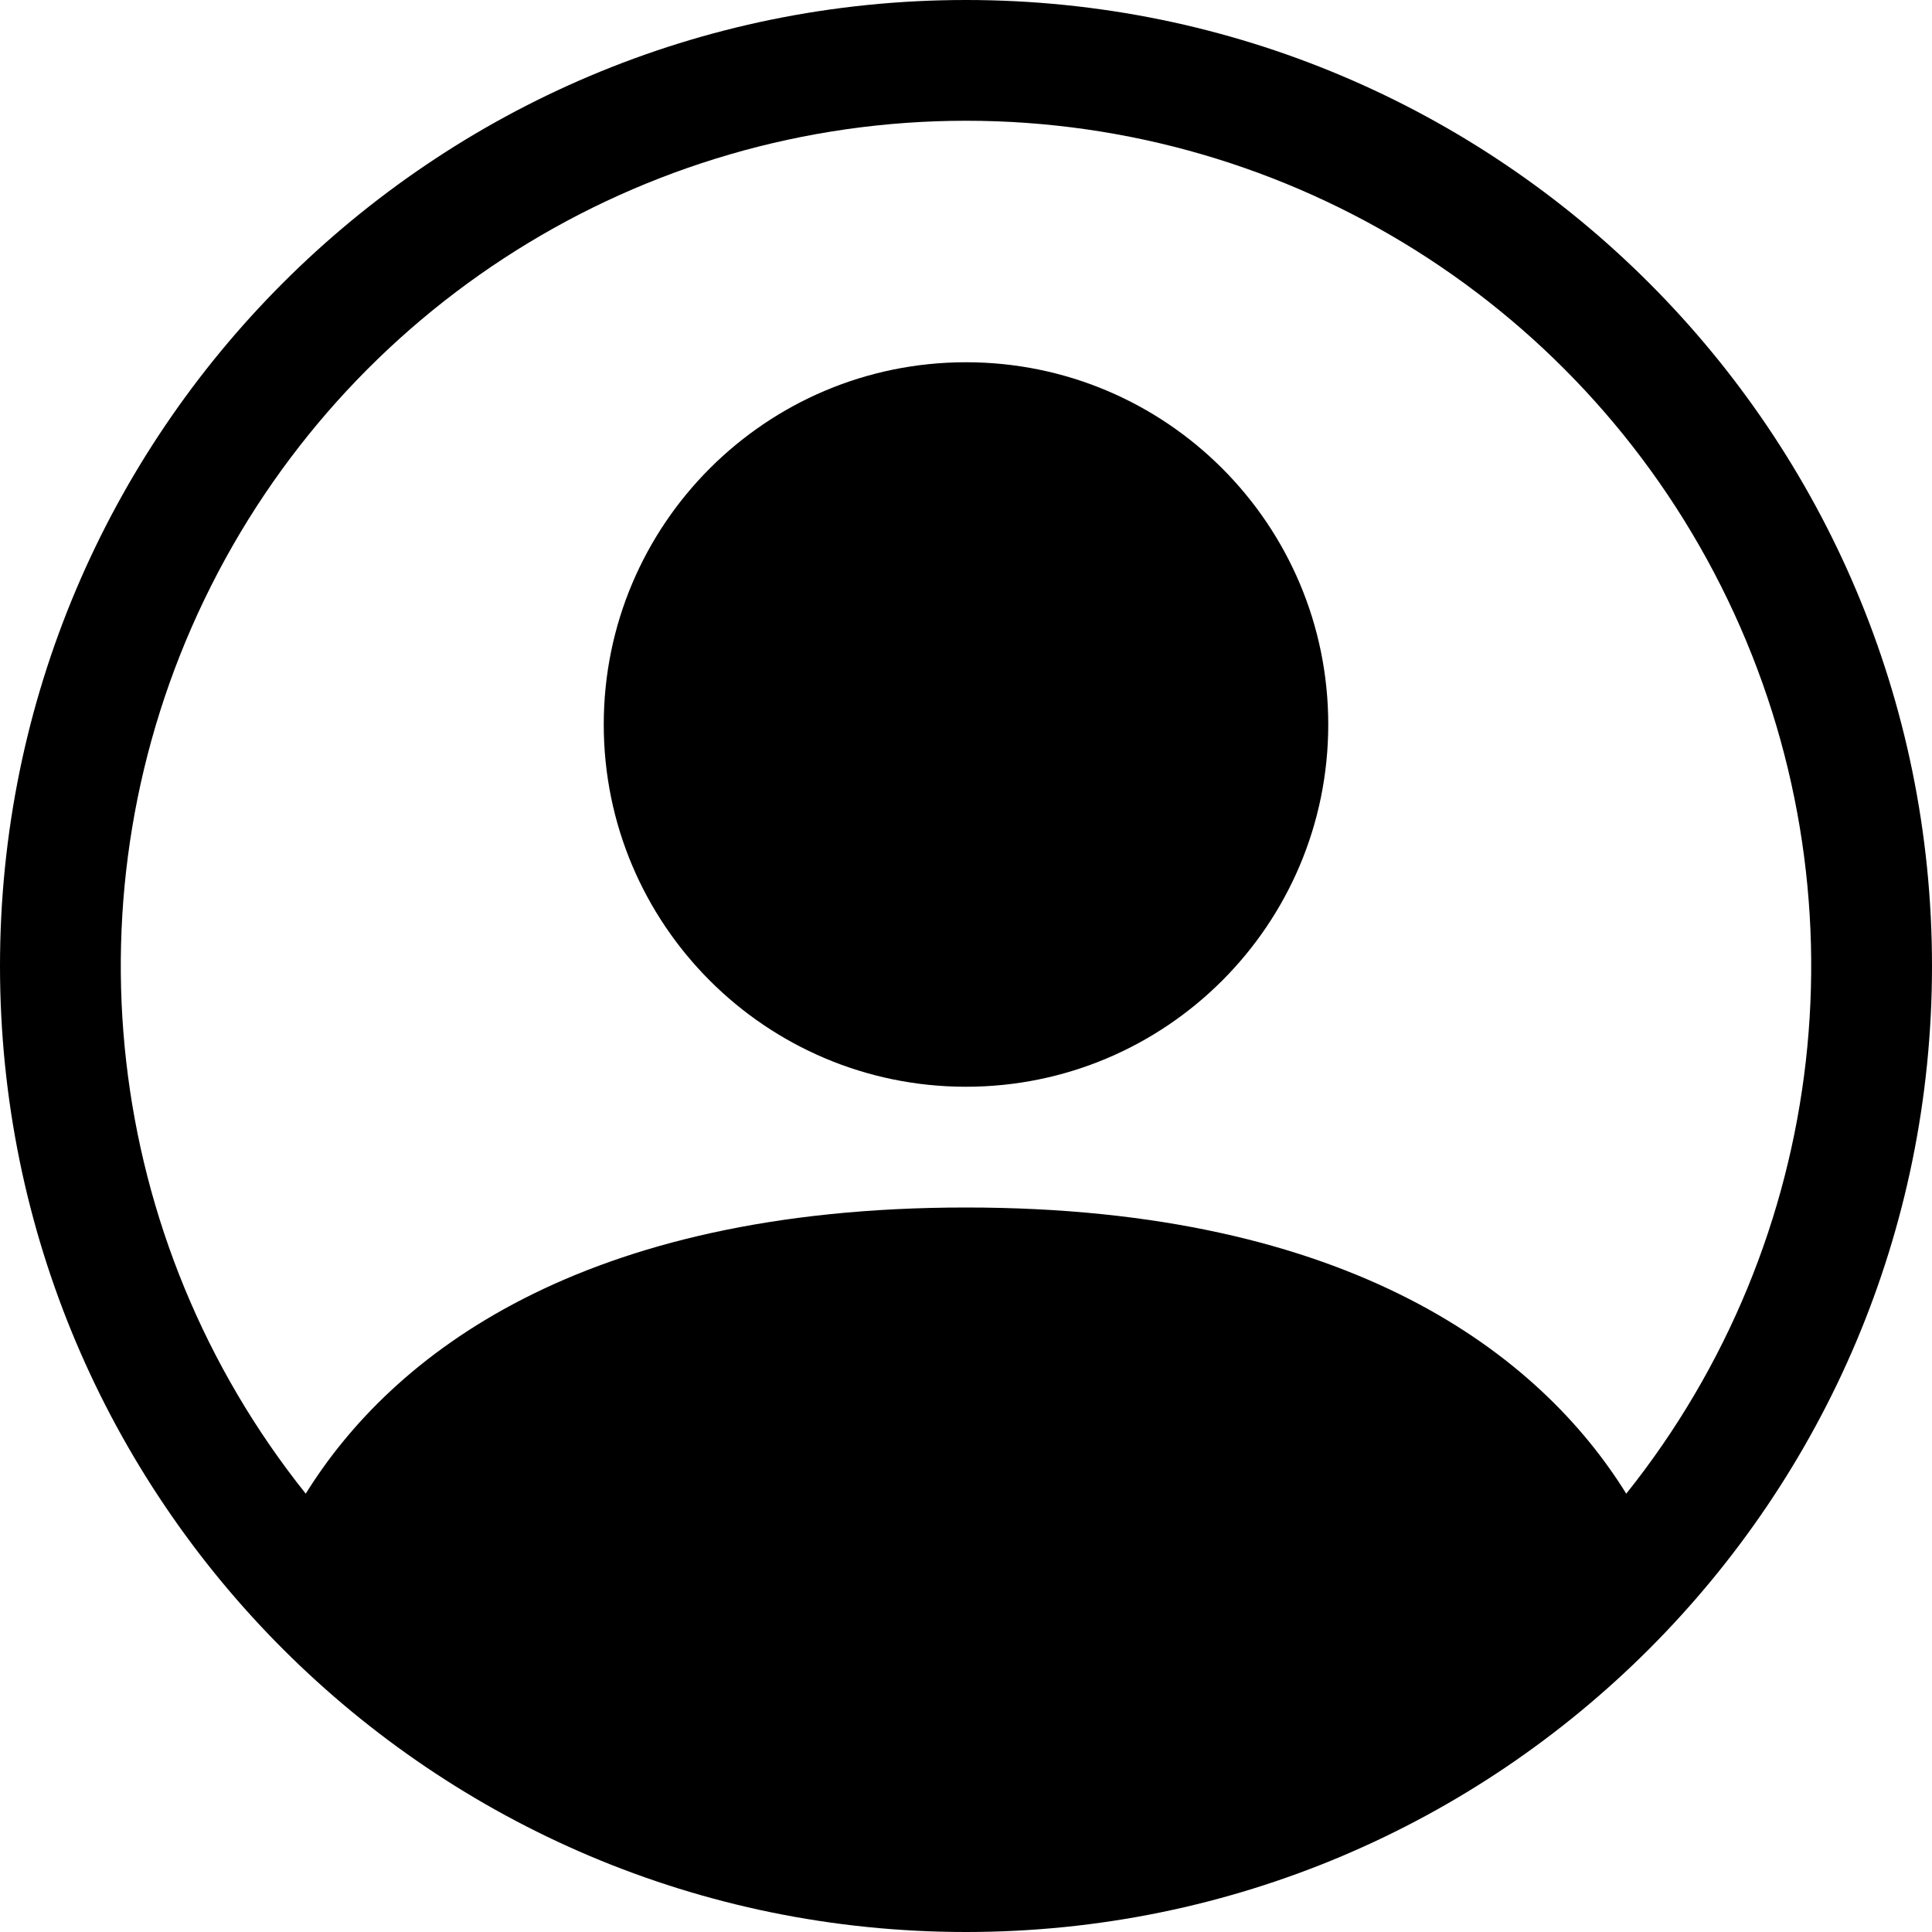
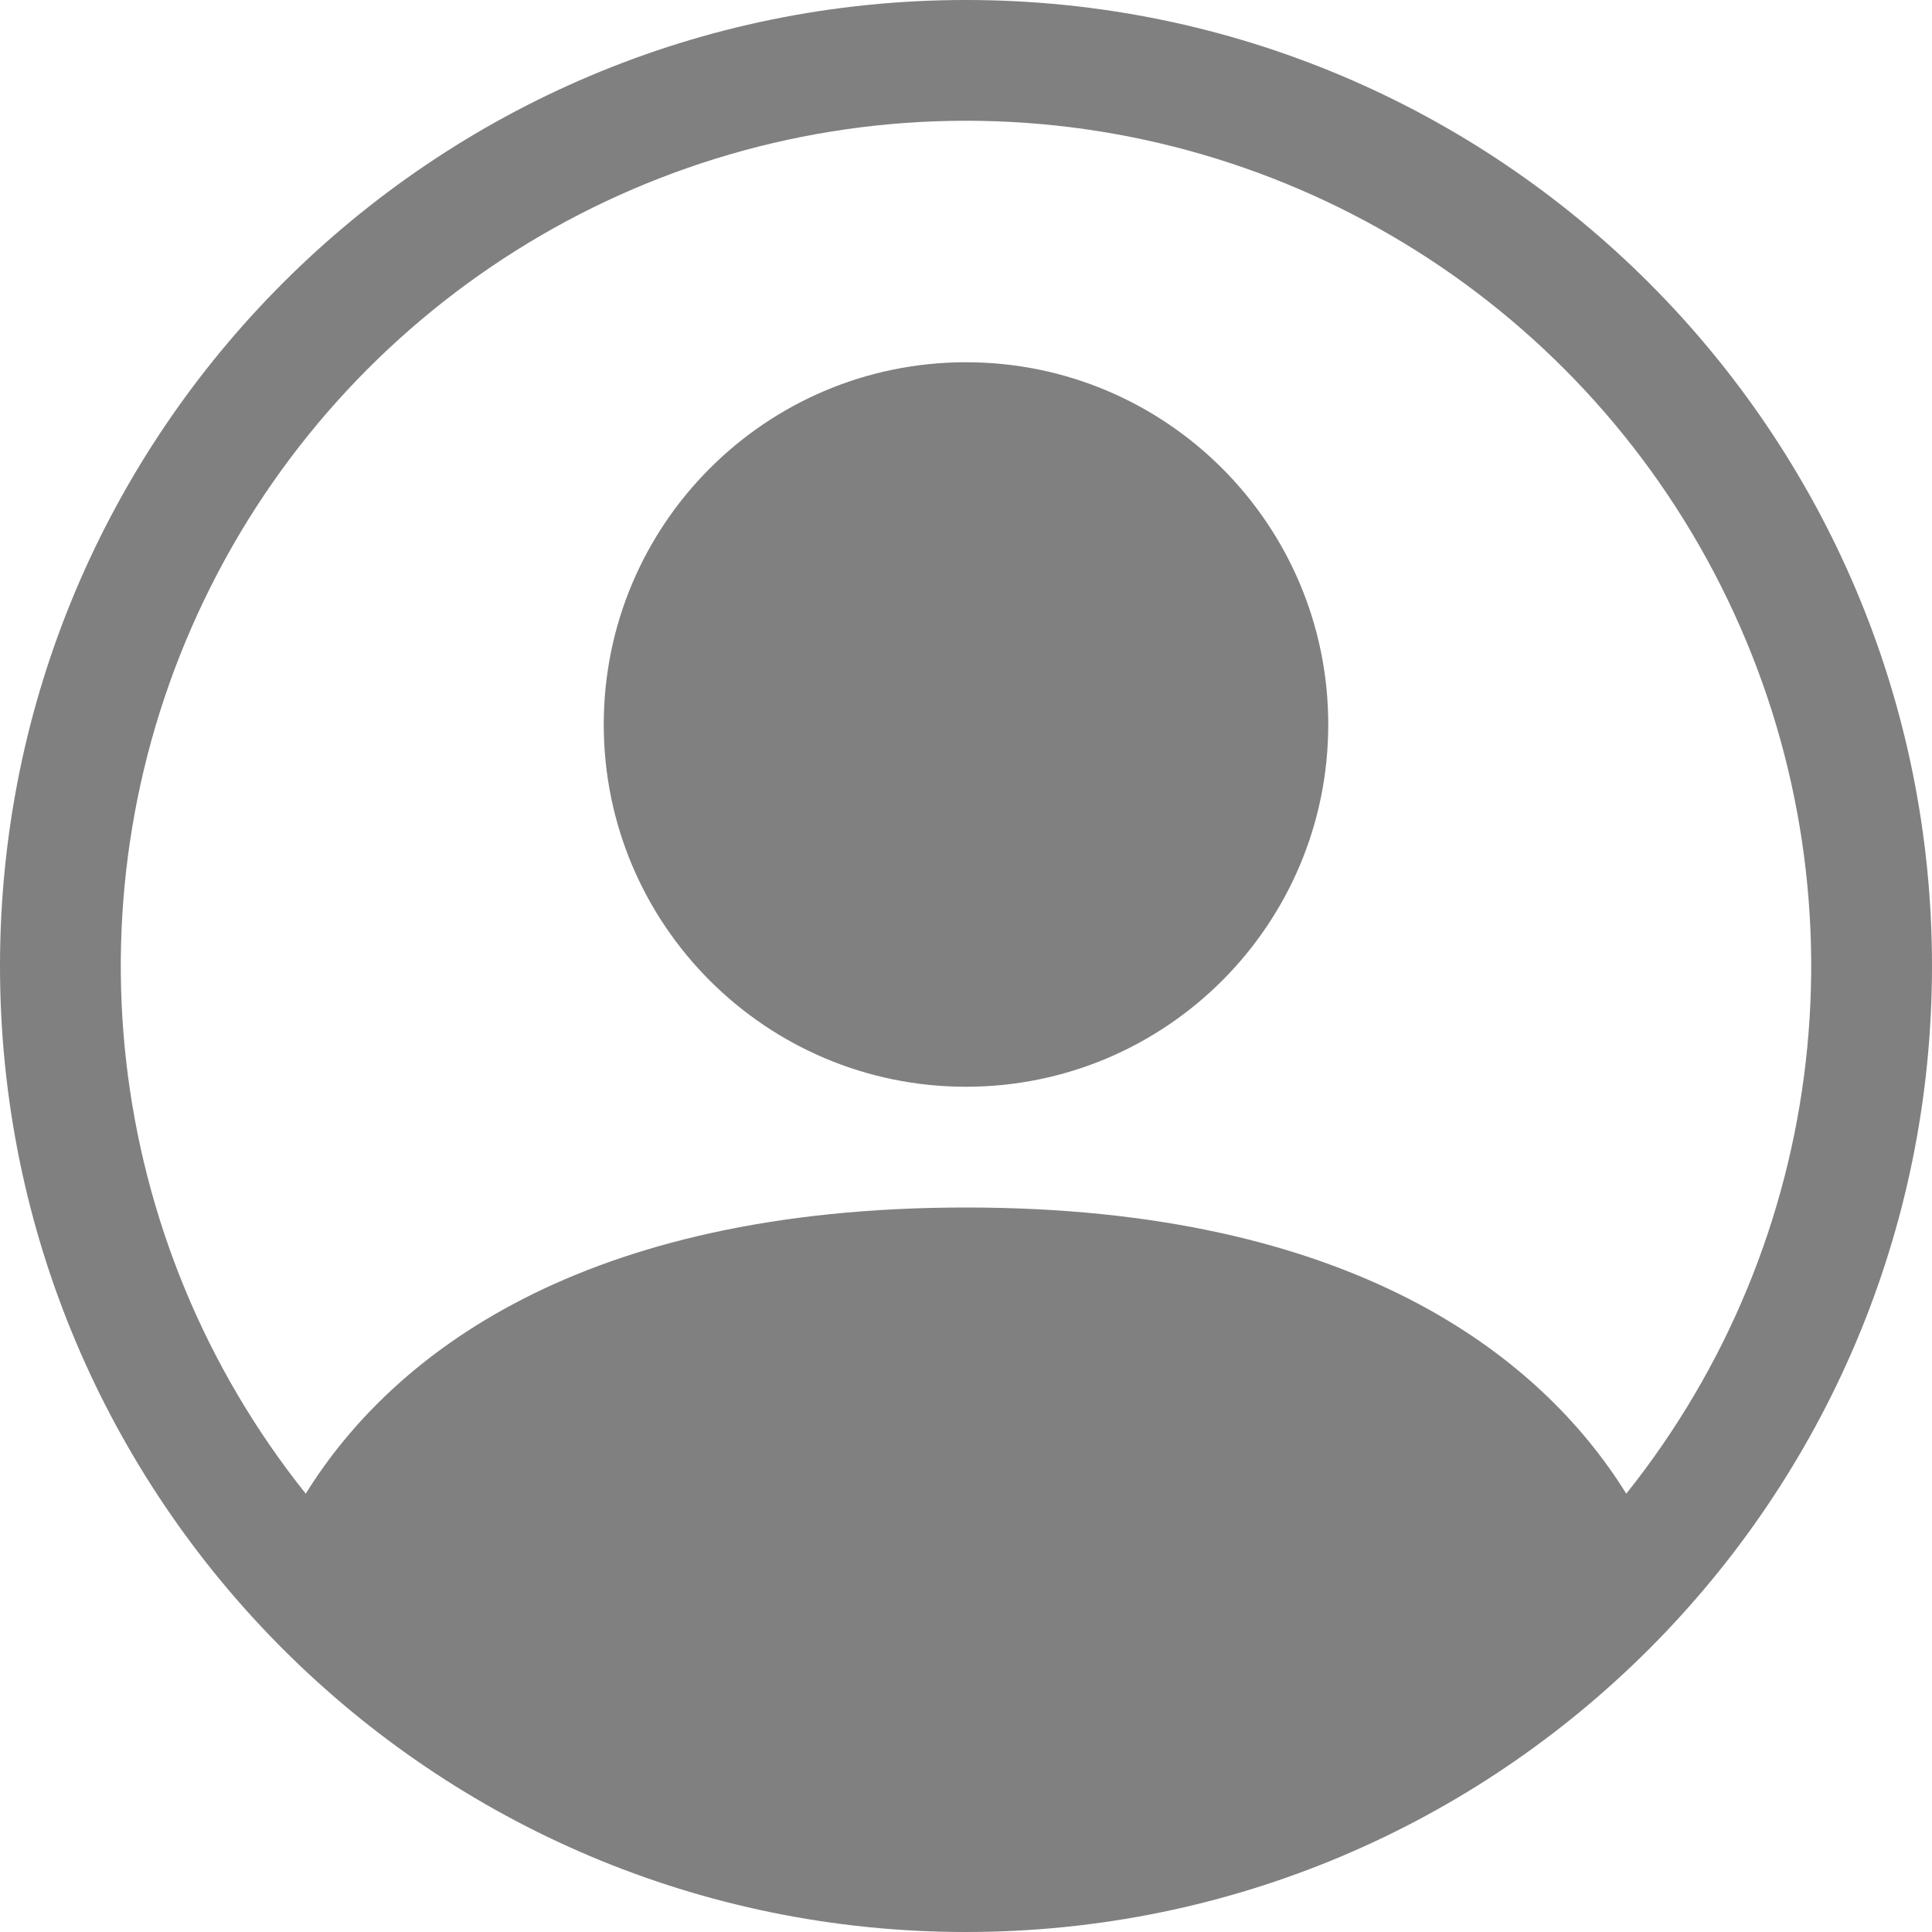
- <svg xmlns="http://www.w3.org/2000/svg" width="16" height="16" fill="currentColor" class="bi bi-person-circle" viewBox="0 0 16 16">
+ <svg xmlns="http://www.w3.org/2000/svg" width="16" height="16" fill="grey" class="bi bi-person-circle" viewBox="0 0 16 16">
  <path d="M11 6a3 3 0 1 1-6 0 3 3 0 0 1 6 0" />
  <path fill-rule="evenodd" d="M0 8a8 8 0 1 1 16 0A8 8 0 0 1 0 8m8-7a7 7 0 0 0-5.468 11.37C3.242 11.226 4.805 10 8 10s4.757 1.225 5.468 2.37A7 7 0 0 0 8 1" />
</svg>
